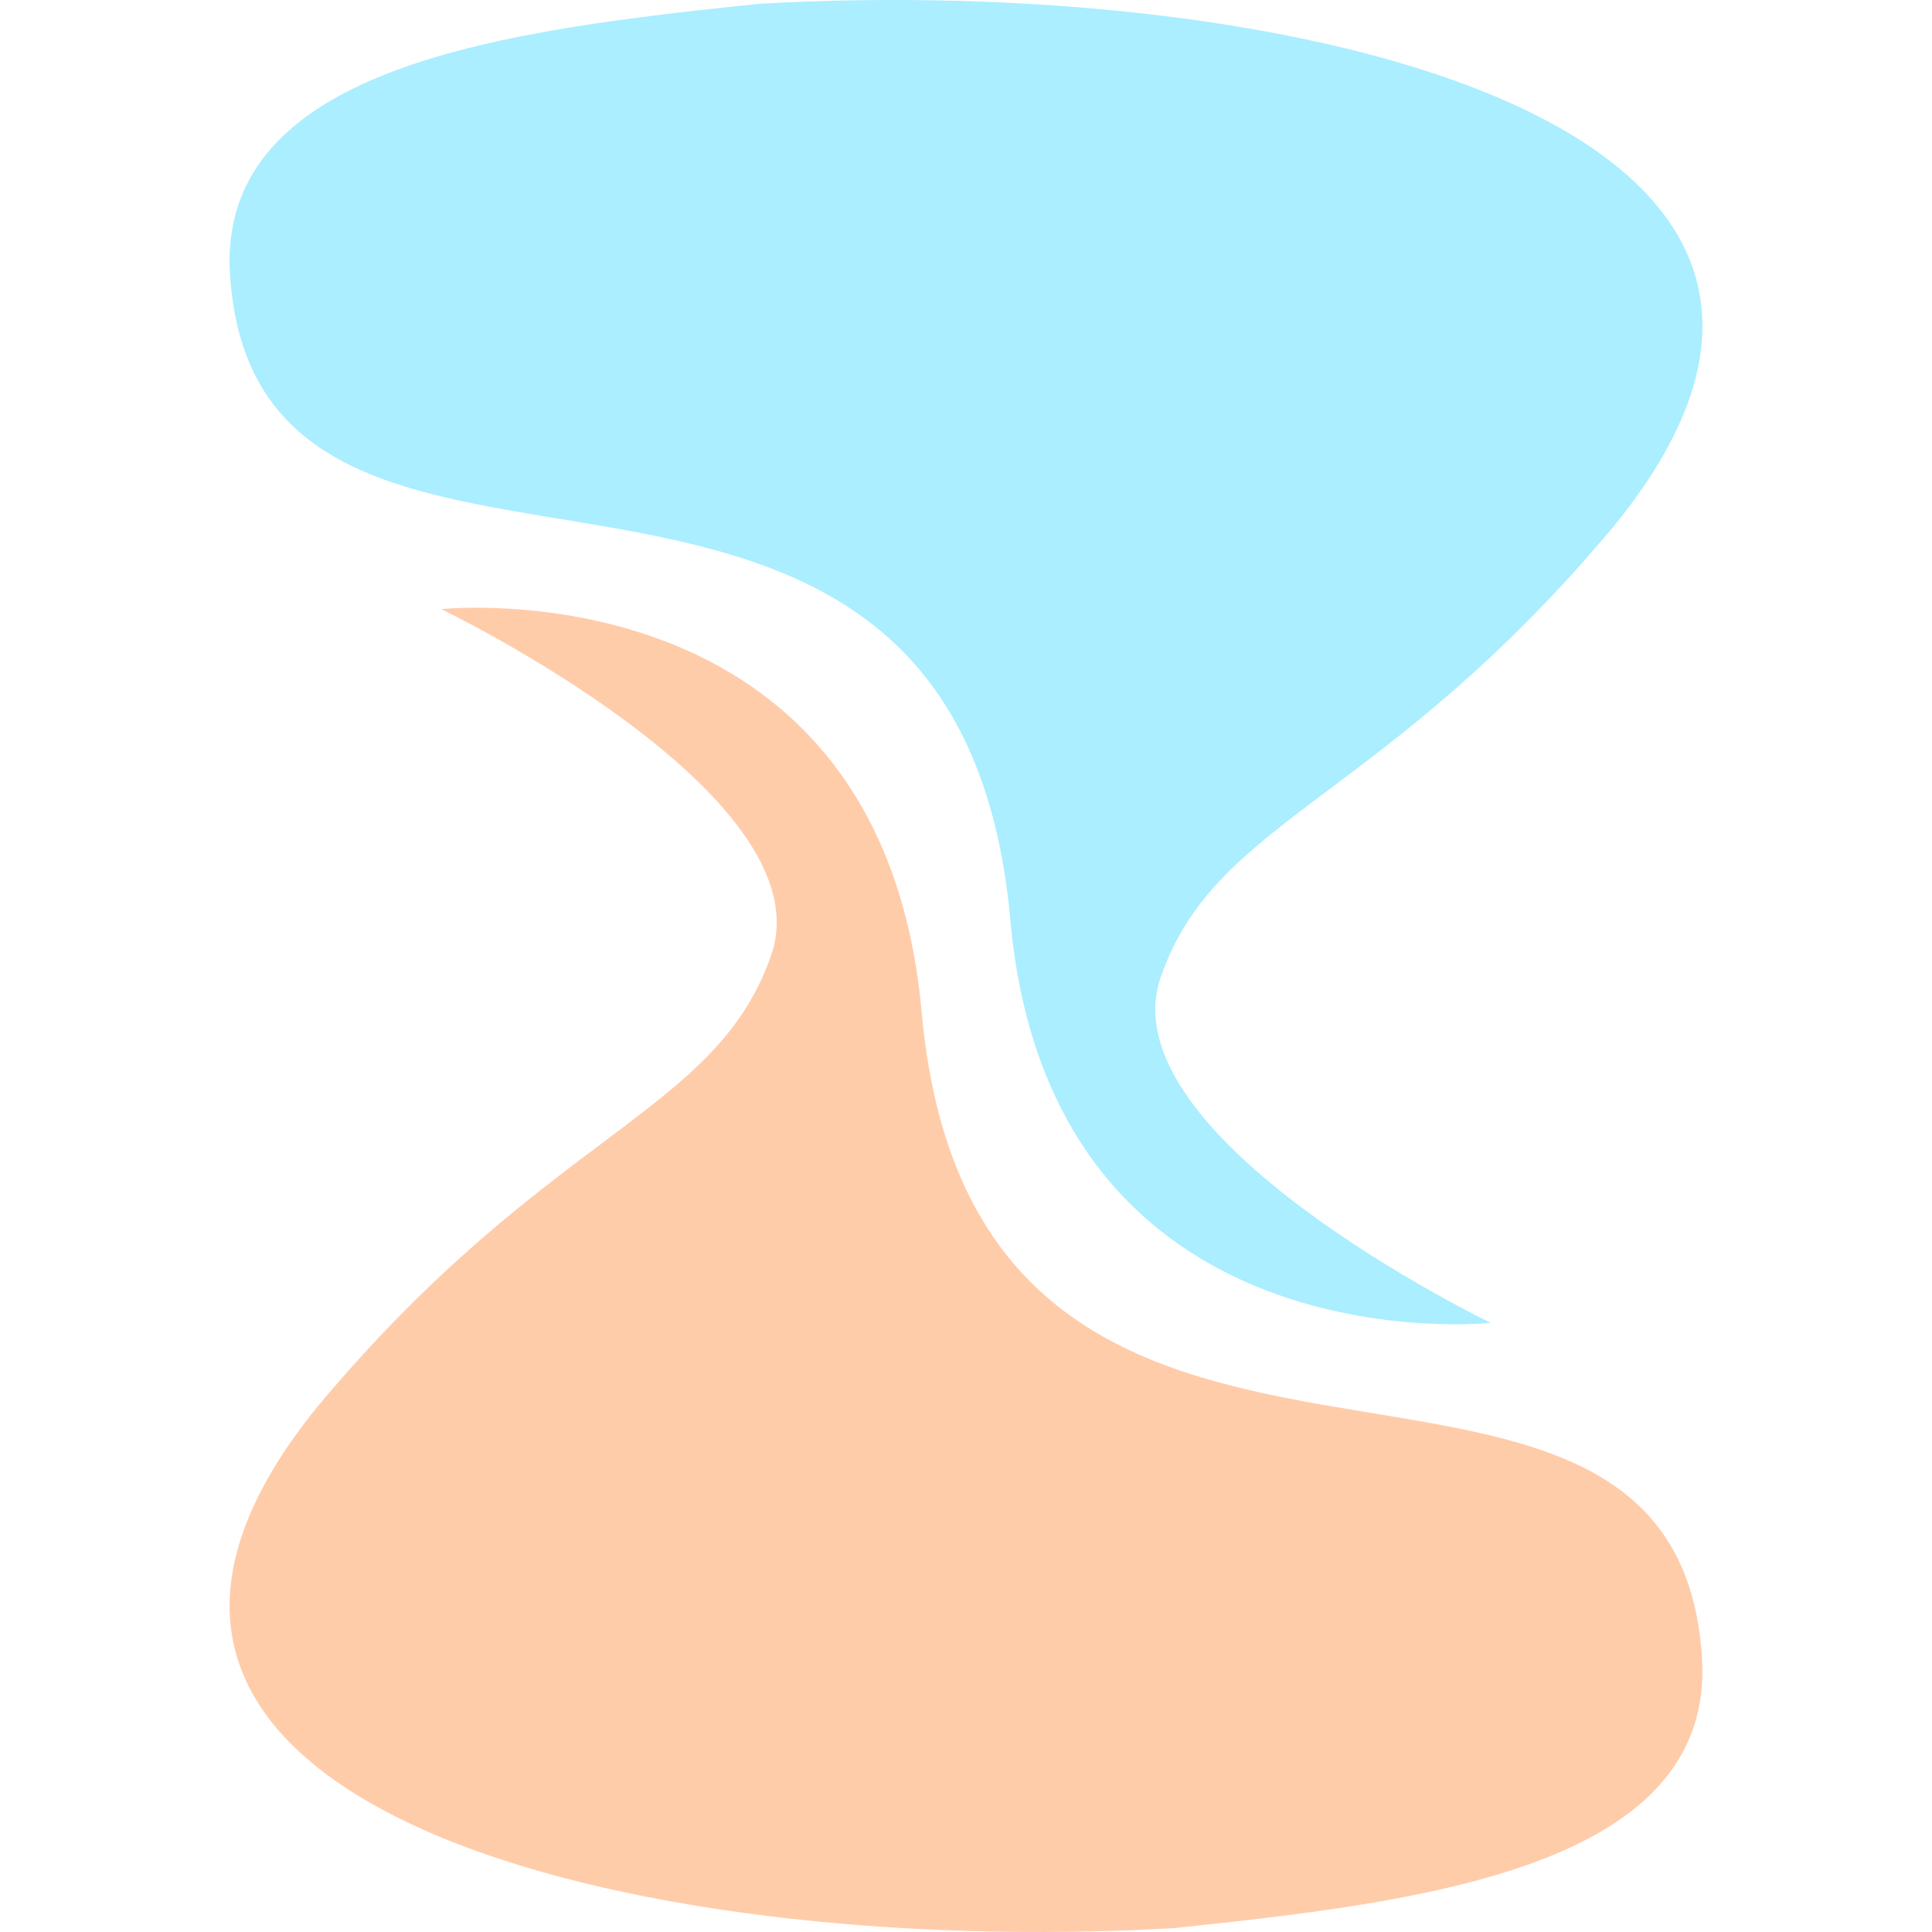
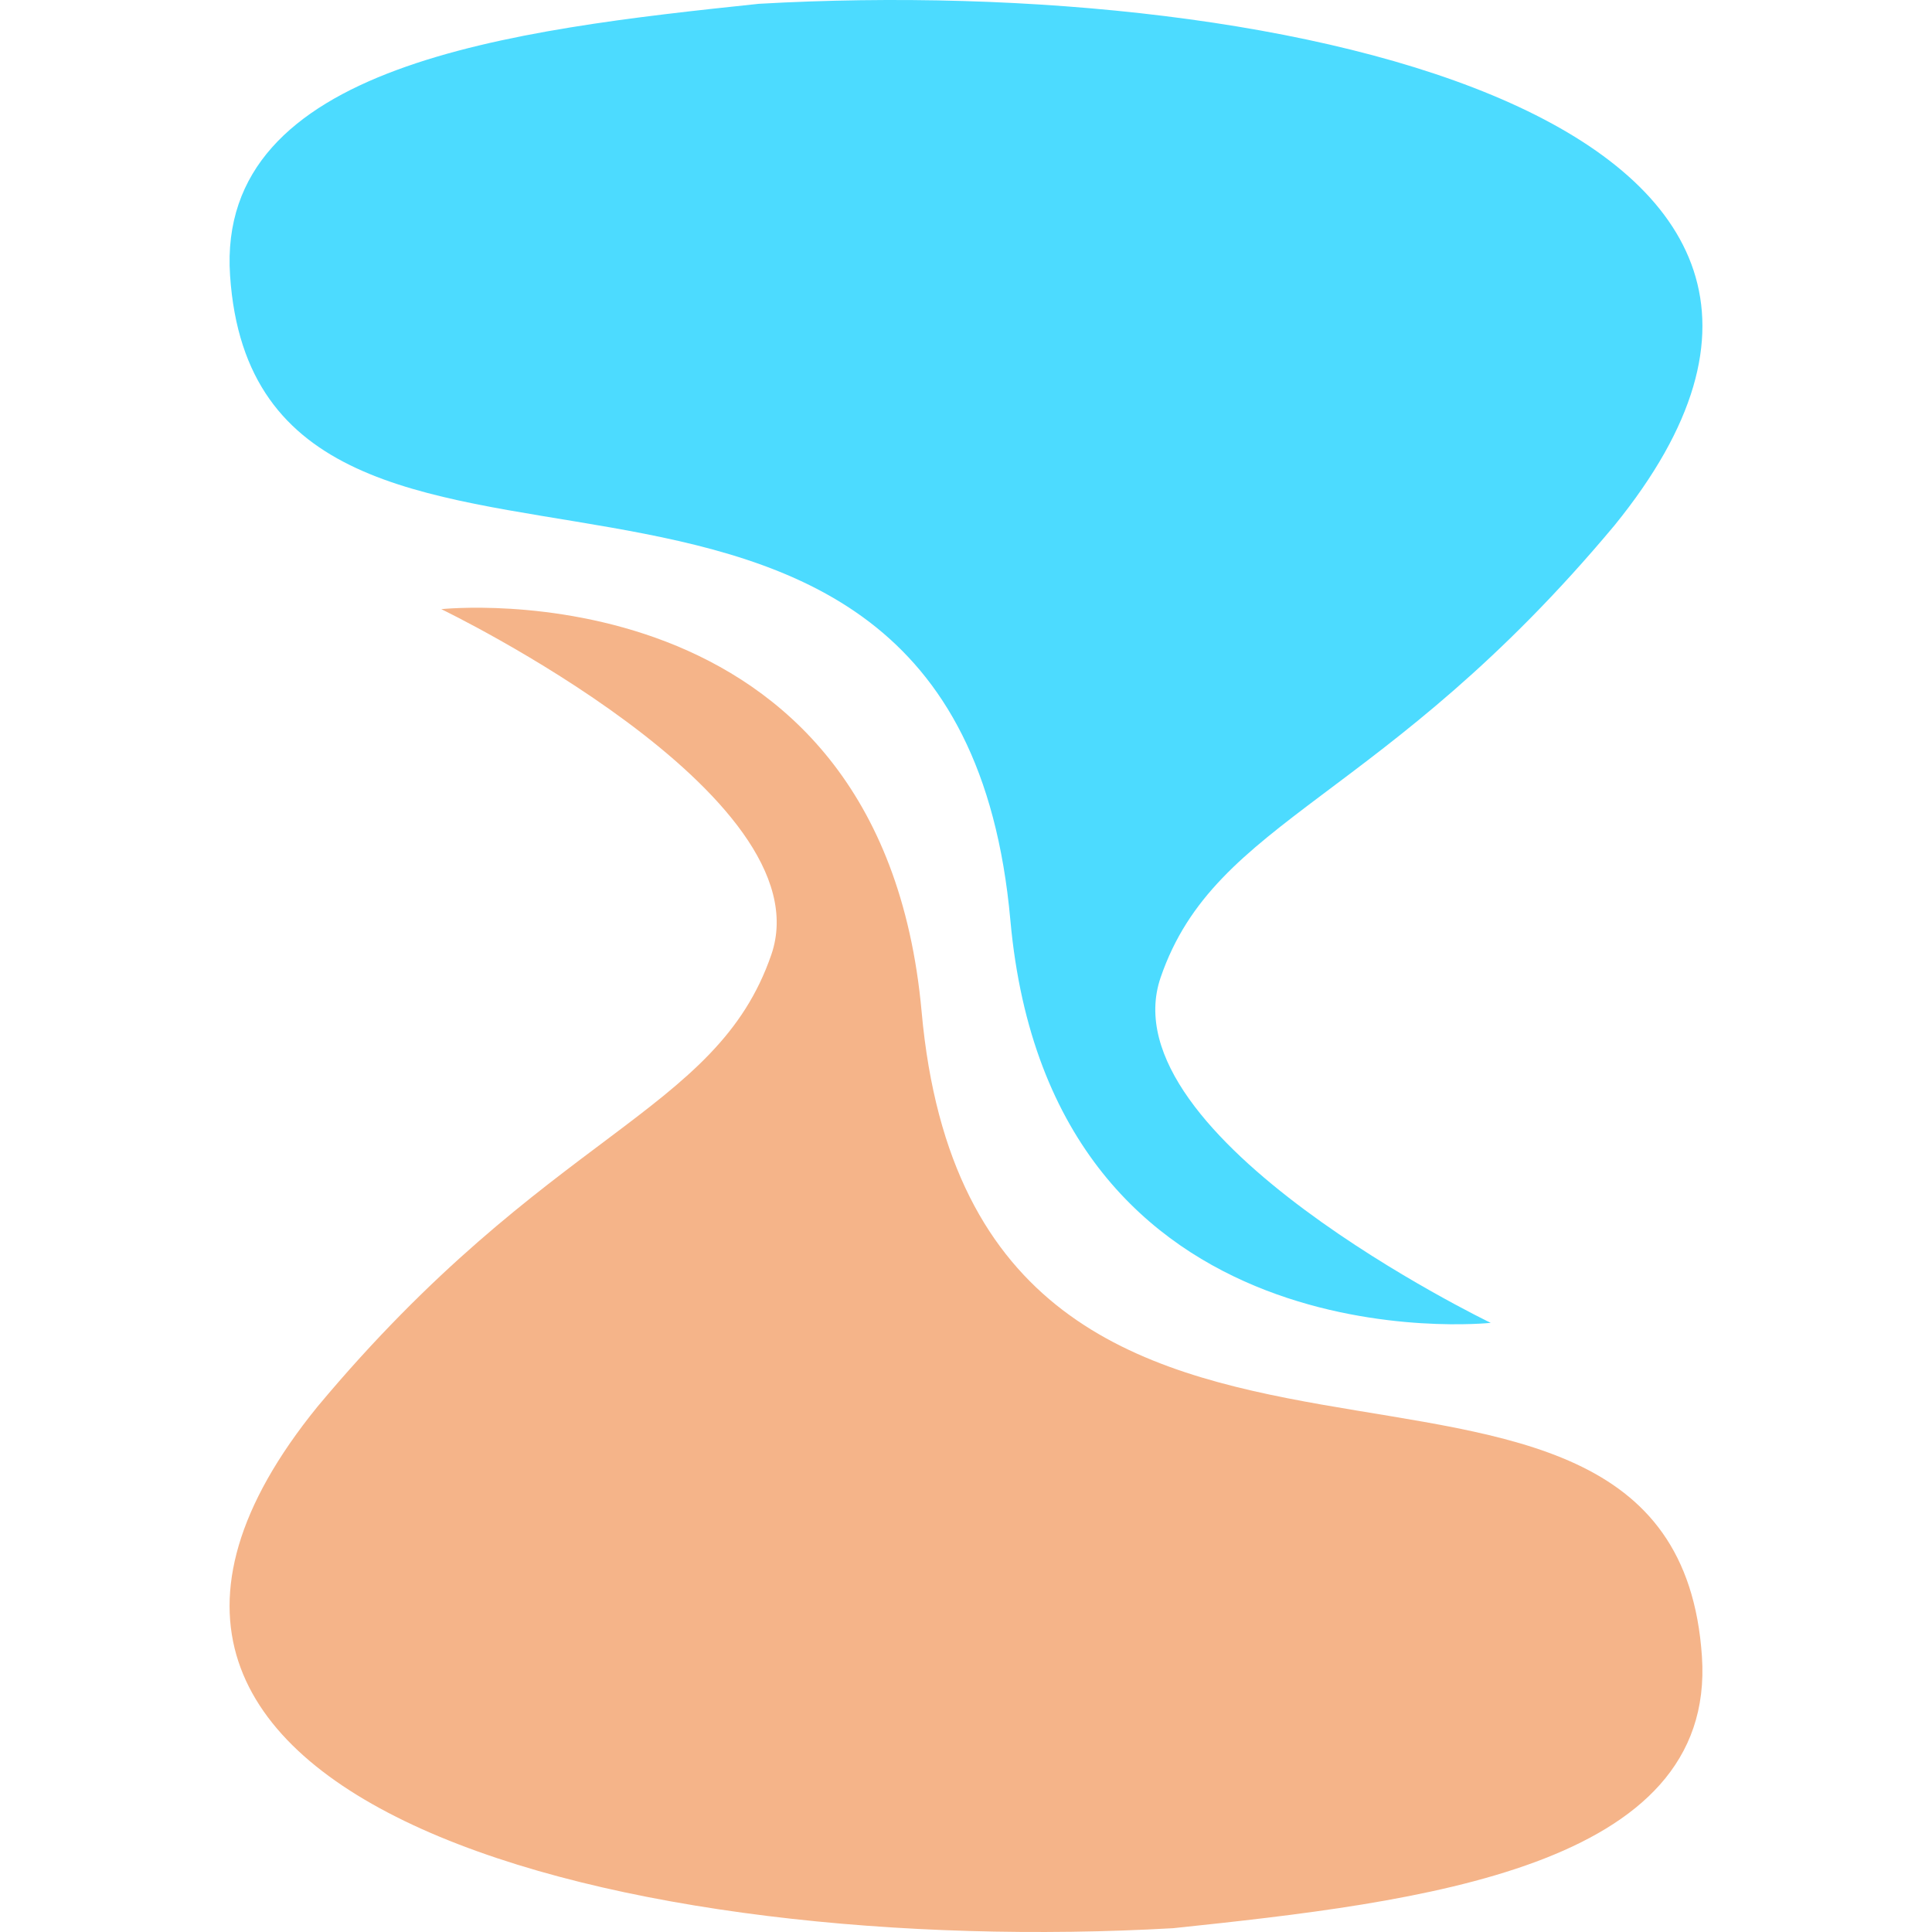
<svg xmlns="http://www.w3.org/2000/svg" xmlns:xlink="http://www.w3.org/1999/xlink" width="256" height="256" id="svg2" version="1.1">
  <defs id="defs4">
    <path style="stroke:none" d="m -60.007,262.314 c 73.625,0.533 160.346,26.895 112.326,78.787 -33.99,35.775 -57.048,36.386 -65.967,57.769 -8.919,21.384 42.071,50.105 42.071,50.105 0,0 -60.51,2.607 -62.108,-59.243 -2.16,-83.614 -100.806,-37.212 -100.969,-94.934 -0.082,-29.017 40.627,-31.099 74.646,-32.485 z" id="path2985" />
  </defs>
  <g id="layer1" transform="translate(-261.8245,-271.929)">
-     <use x="0" y="0" xlink:href="#path2985" id="use2989" transform="matrix(-0.9657229,0.06199511,-0.06199511,-0.9657229,375.5774,784.4677)" width="744.094" height="1052.362" style="fill:#ffccaa" />
-     <use x="0" y="0" xlink:href="#path2985" id="use2991" transform="matrix(0.9657229,-0.06199511,0.06199511,0.9657229,404.0716,15.39037)" width="744.094" height="1052.362" style="fill:#aaeeff" />
+     <use x="0" y="0" xlink:href="#path2985" id="use2989" transform="matrix(-0.9657229,0.06199511,-0.06199511,-0.9657229,375.5774,784.4677)" width="744.094" height="1052.362" style="fill: hsl(24, 85%, 75%);" />
+     <use x="0" y="0" xlink:href="#path2985" id="use2991" transform="matrix(0.9657229,-0.06199511,0.06199511,0.9657229,404.0716,15.39037)" width="744.094" height="1052.362" style="fill: hsl(192, 100%, 65%);" />
  </g>
</svg>
